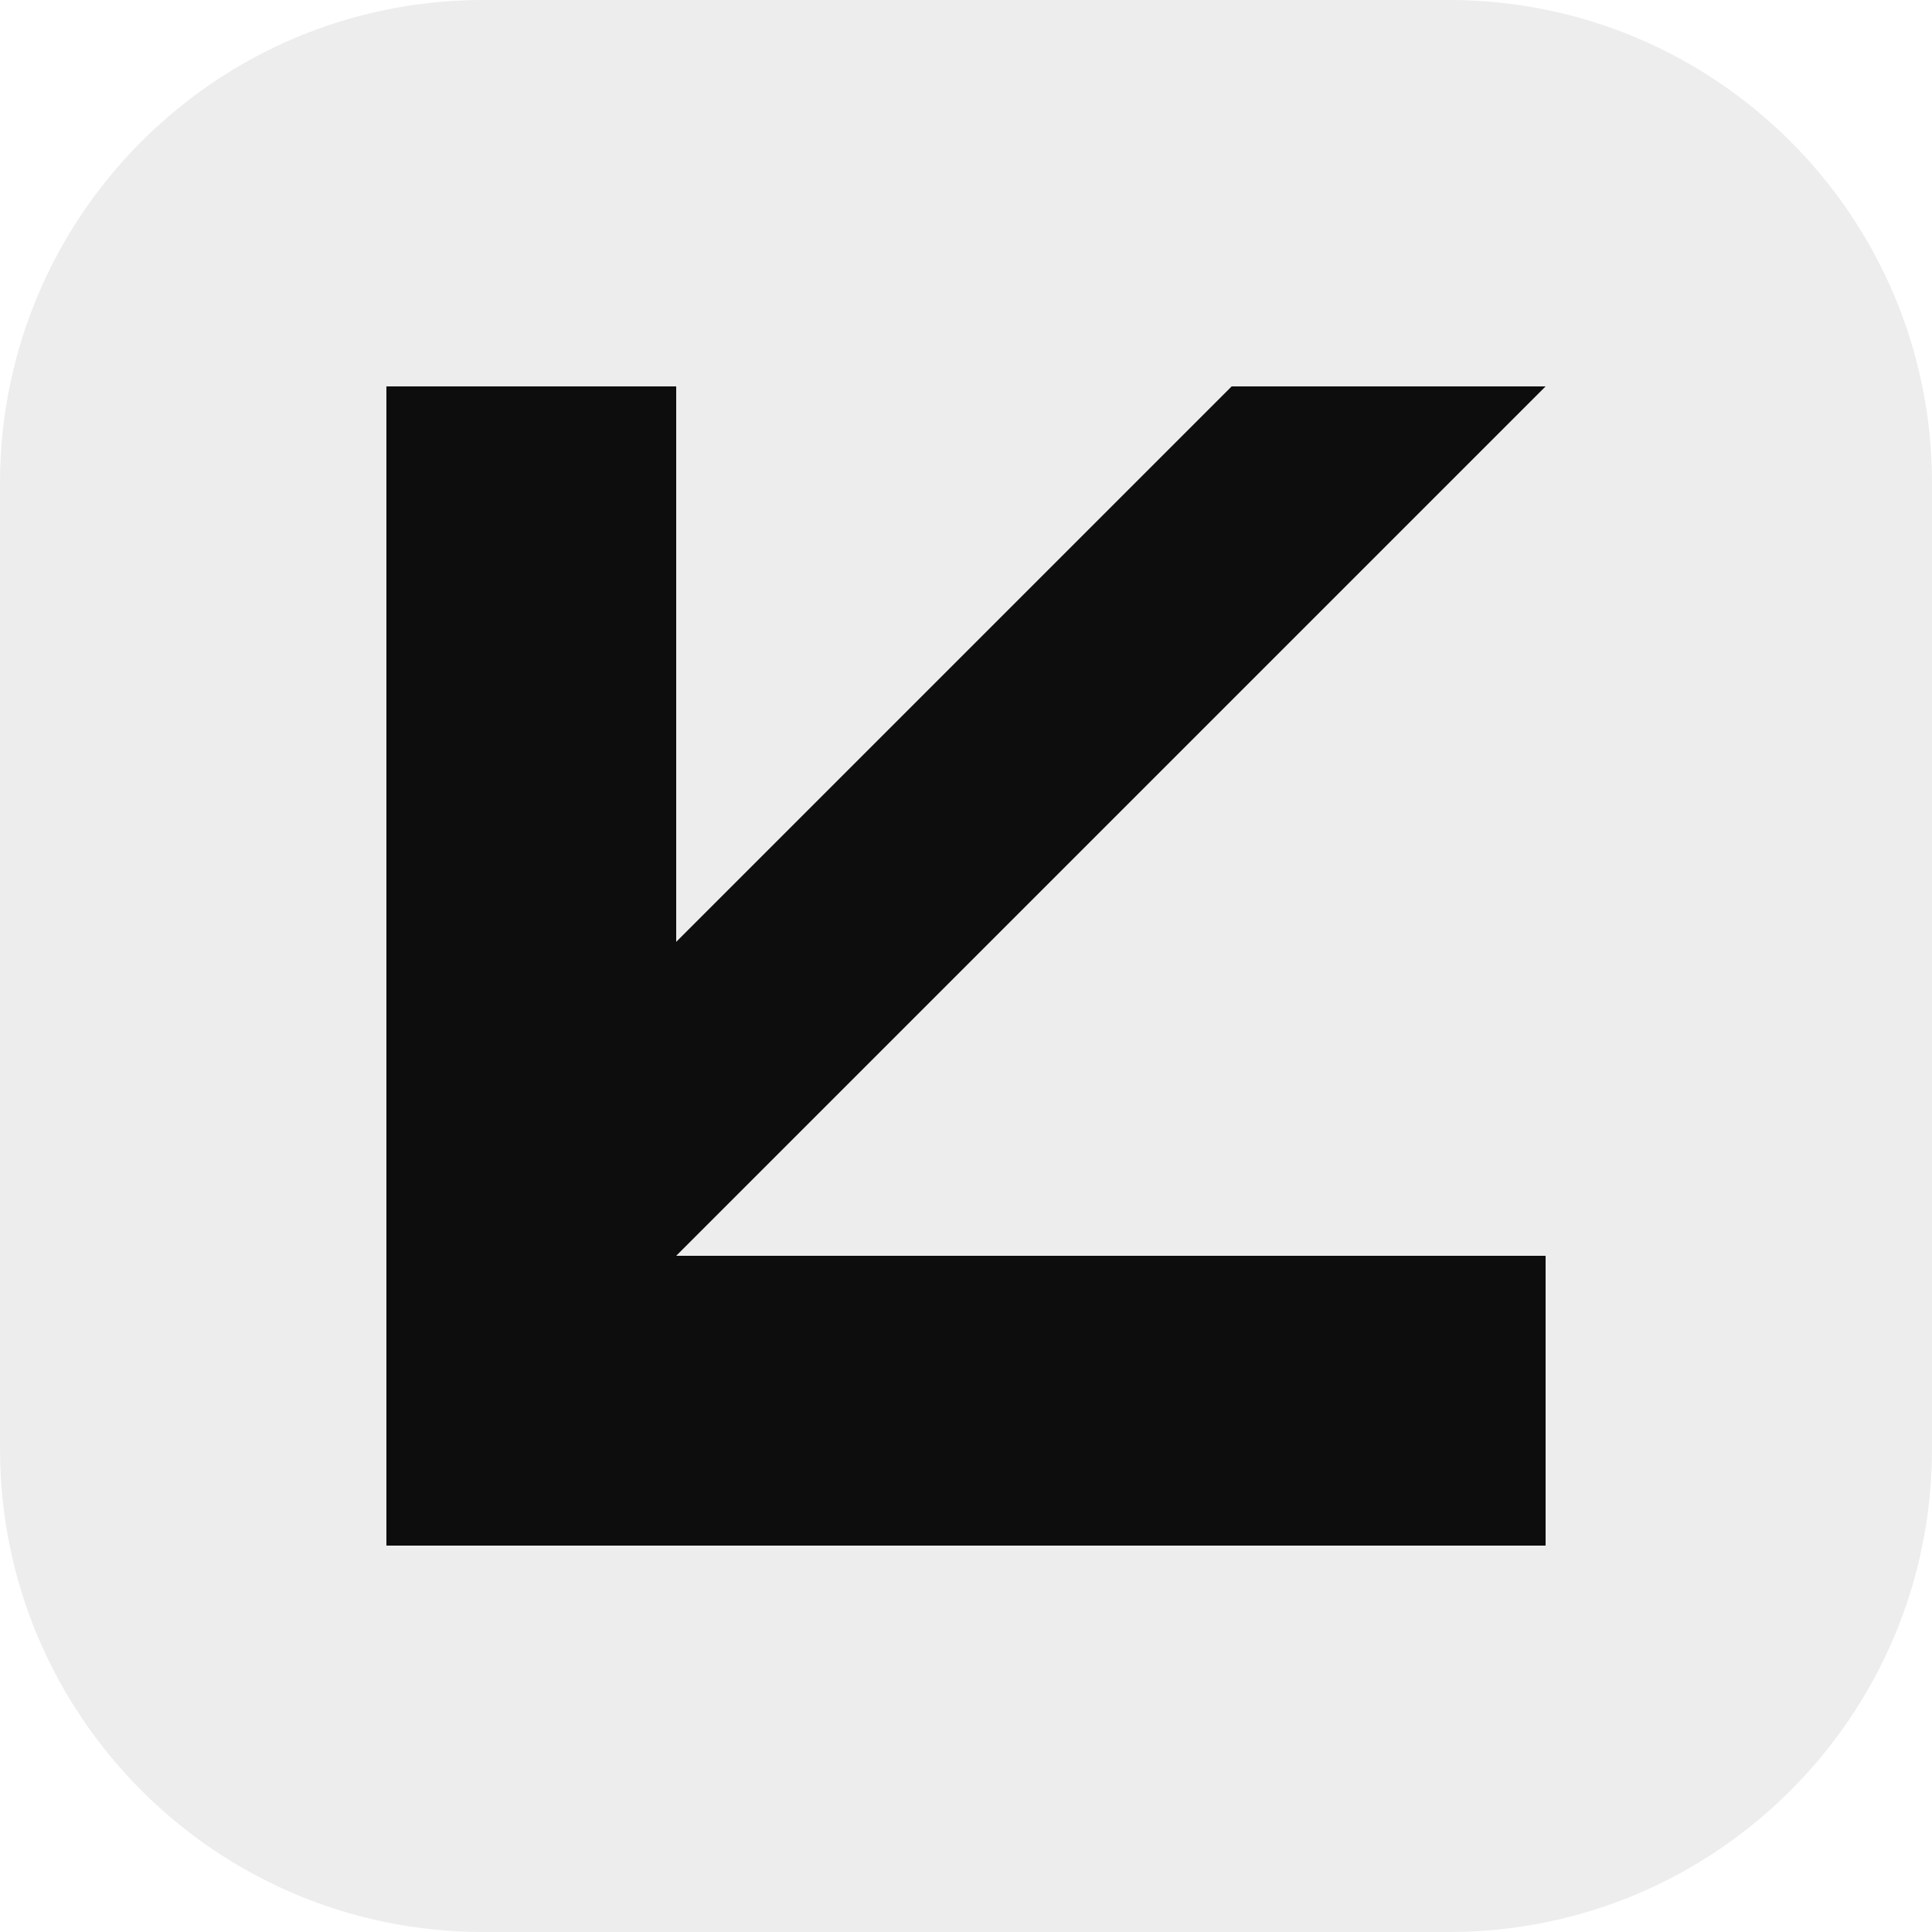
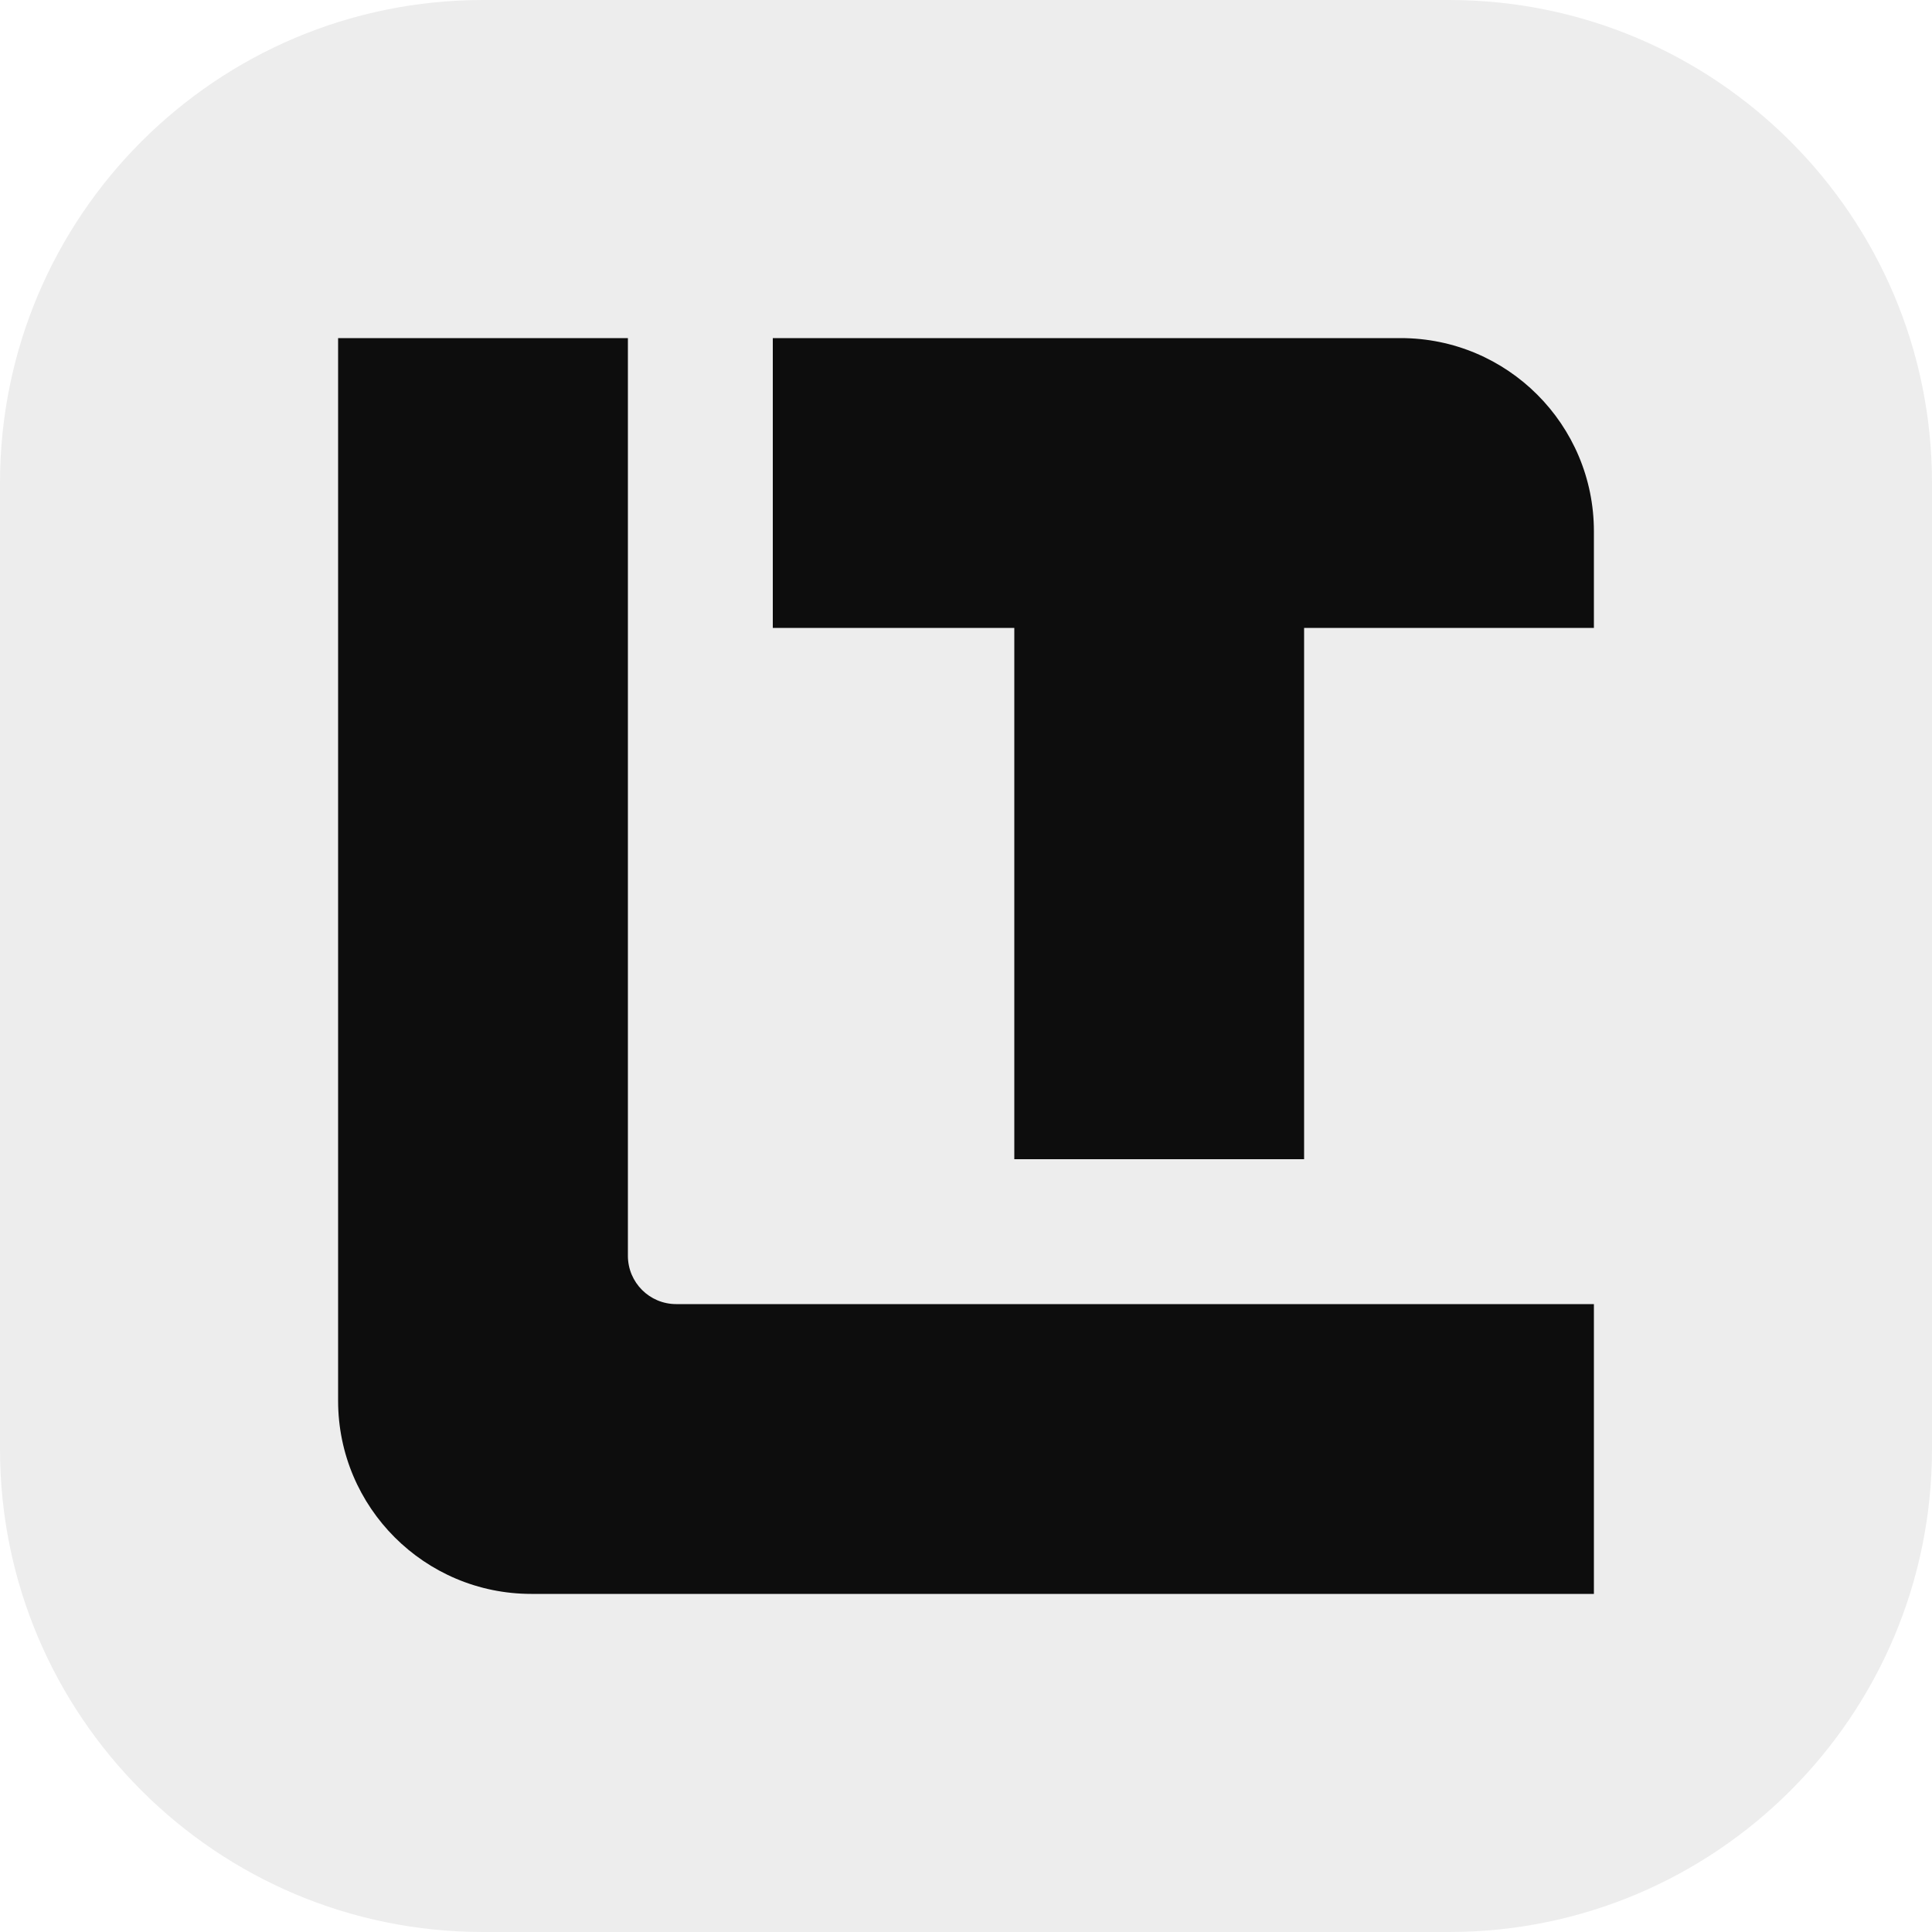
<svg xmlns="http://www.w3.org/2000/svg" viewBox="0 0 40 40">
  <rect width="40" height="40" rx="10" fill="#ededed" />
-   <path transform="translate(4 4)" d="M4 4h6v11.5L21.5 4H28L10 22h18v6H4Z" fill="#0d0d0d" />
-   <style>@media(prefers-color-scheme:light){rect{fill:#0d0d0d}path{fill:#ededed}}</style>
+   <g transform="translate(4 4)" fill="#0d0d0d">
+     <path d="M3 3h6v19a1 1 0 0 0 1 1h19v6H7a4 4 0 0 1-4-4Z" />
+     <path d="M12 3h13a4 4 0 0 1 4 4v2h-6v11h-6V9h-5Z" />
+   </g>
+   <style>@media(prefers-color-scheme:light){rect{fill:#0d0d0d}g{fill:#ededed}}</style>
</svg>
